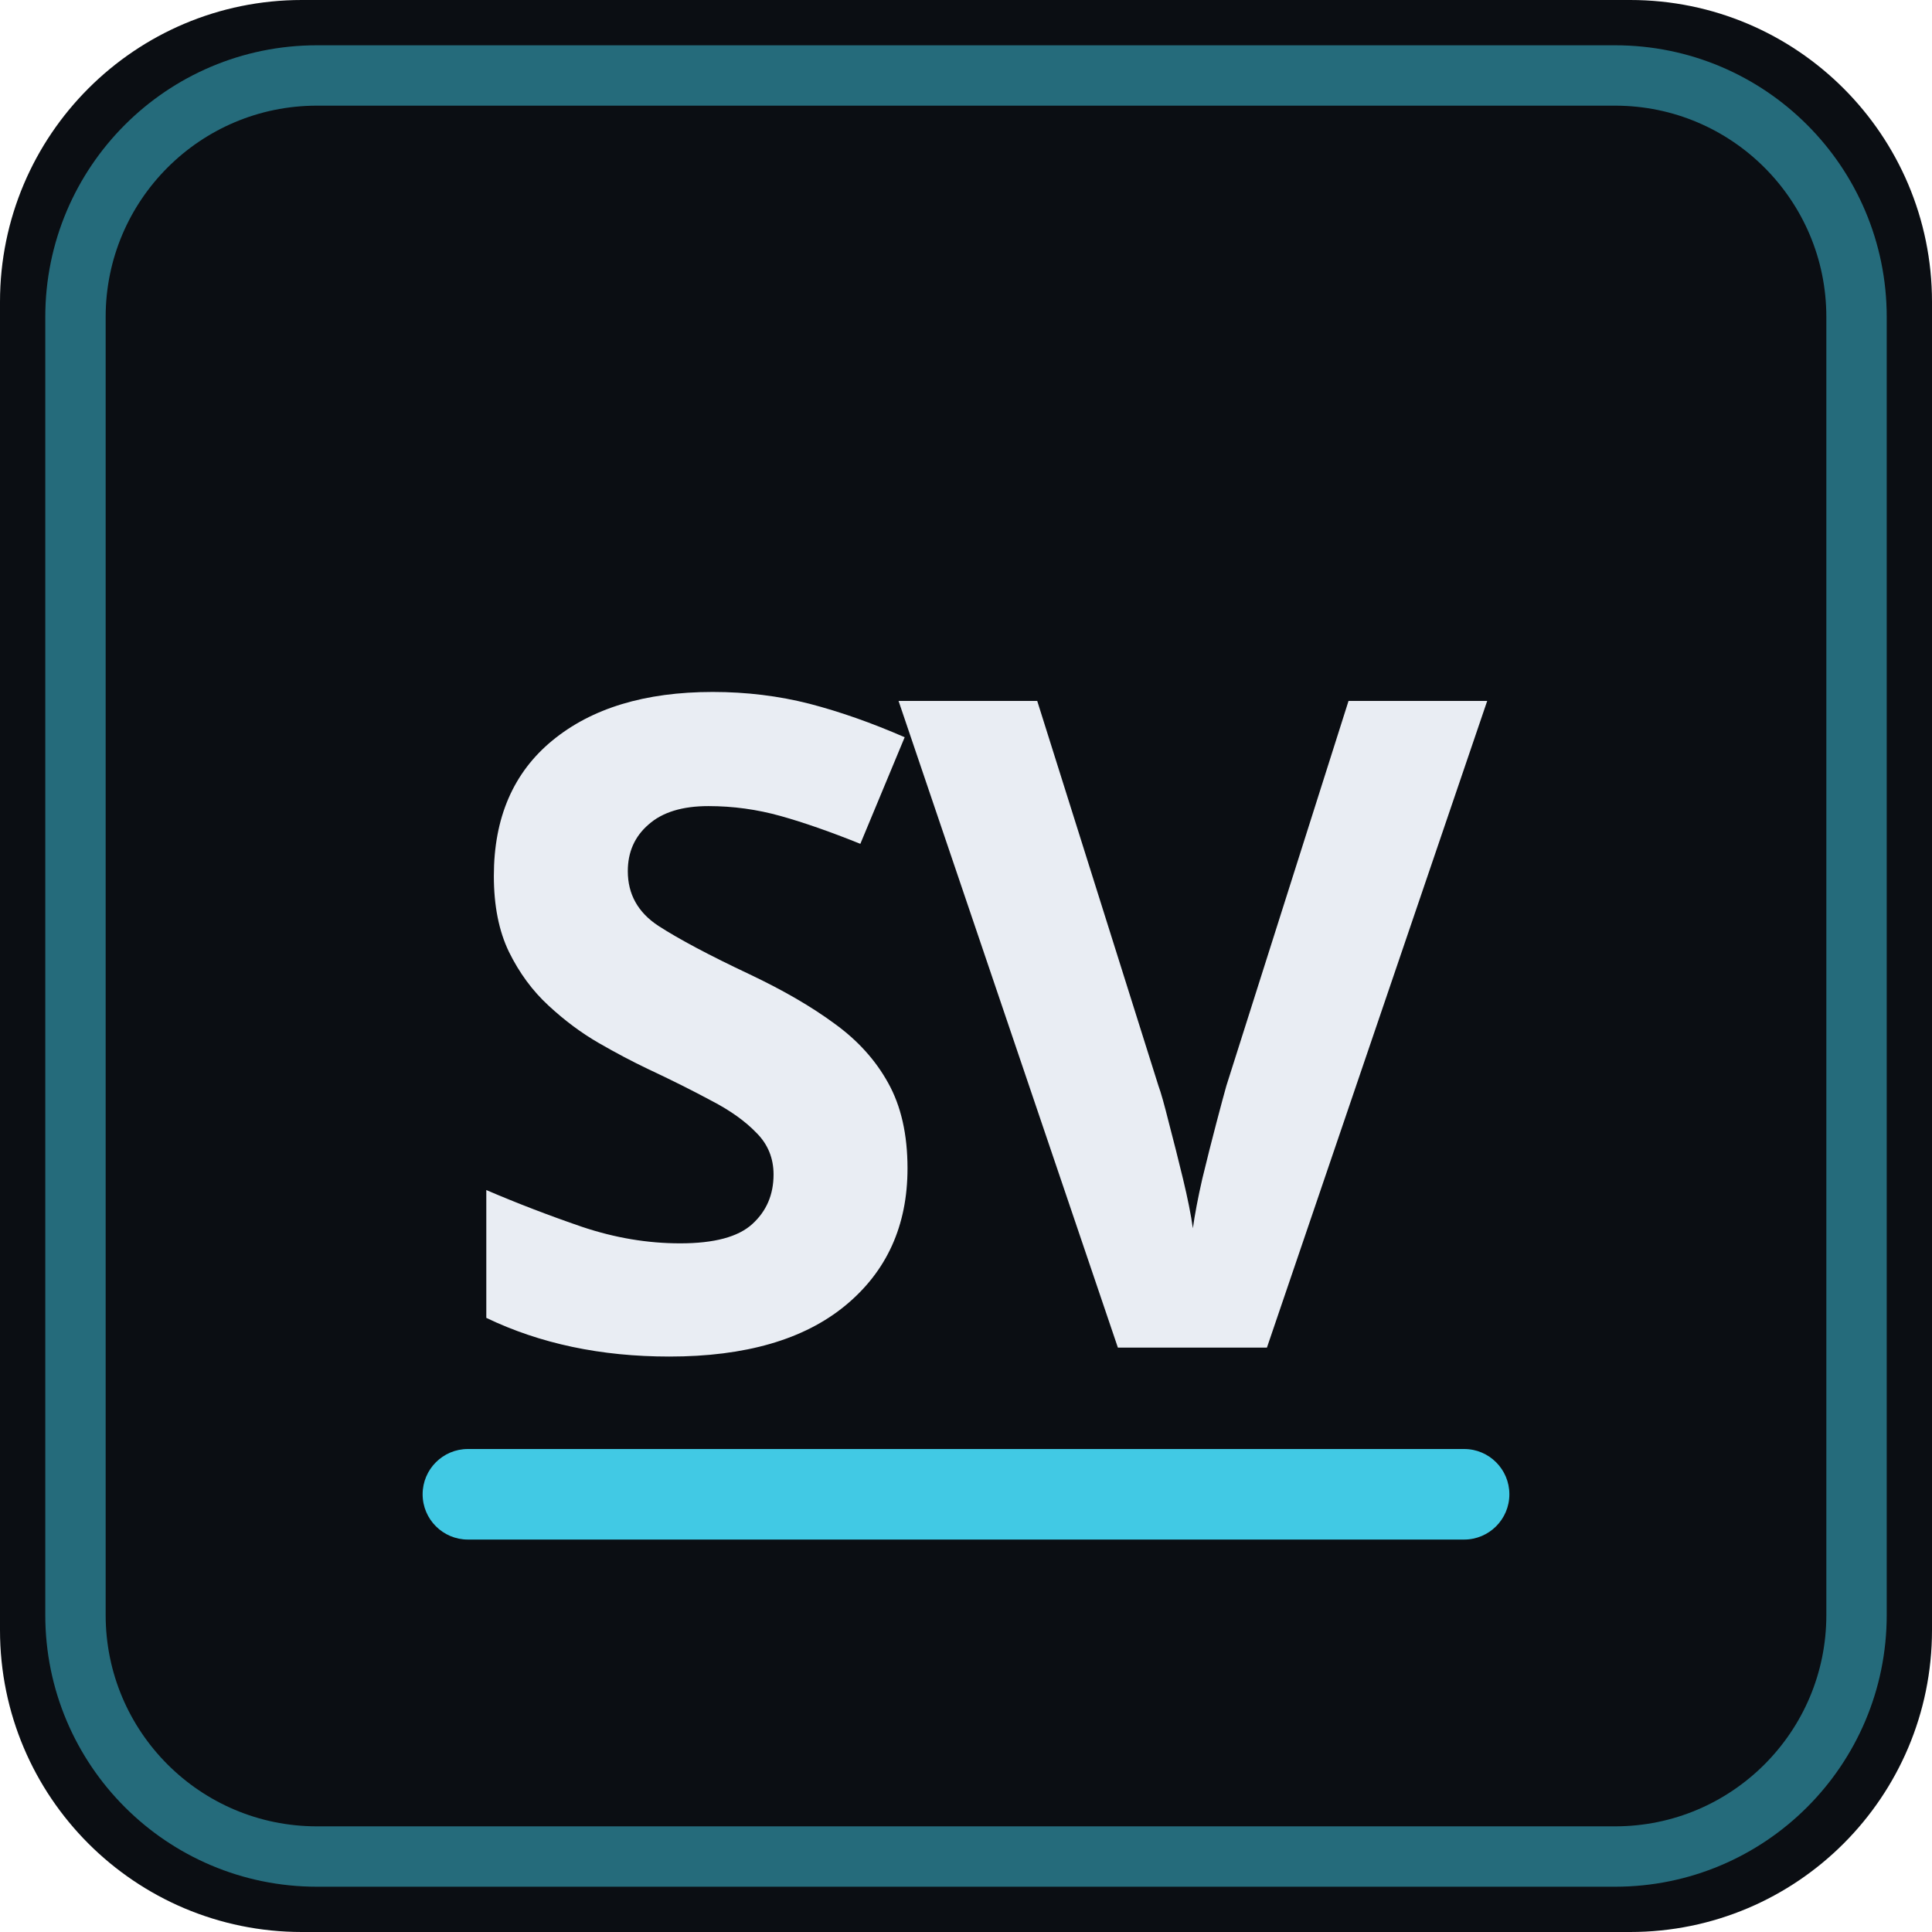
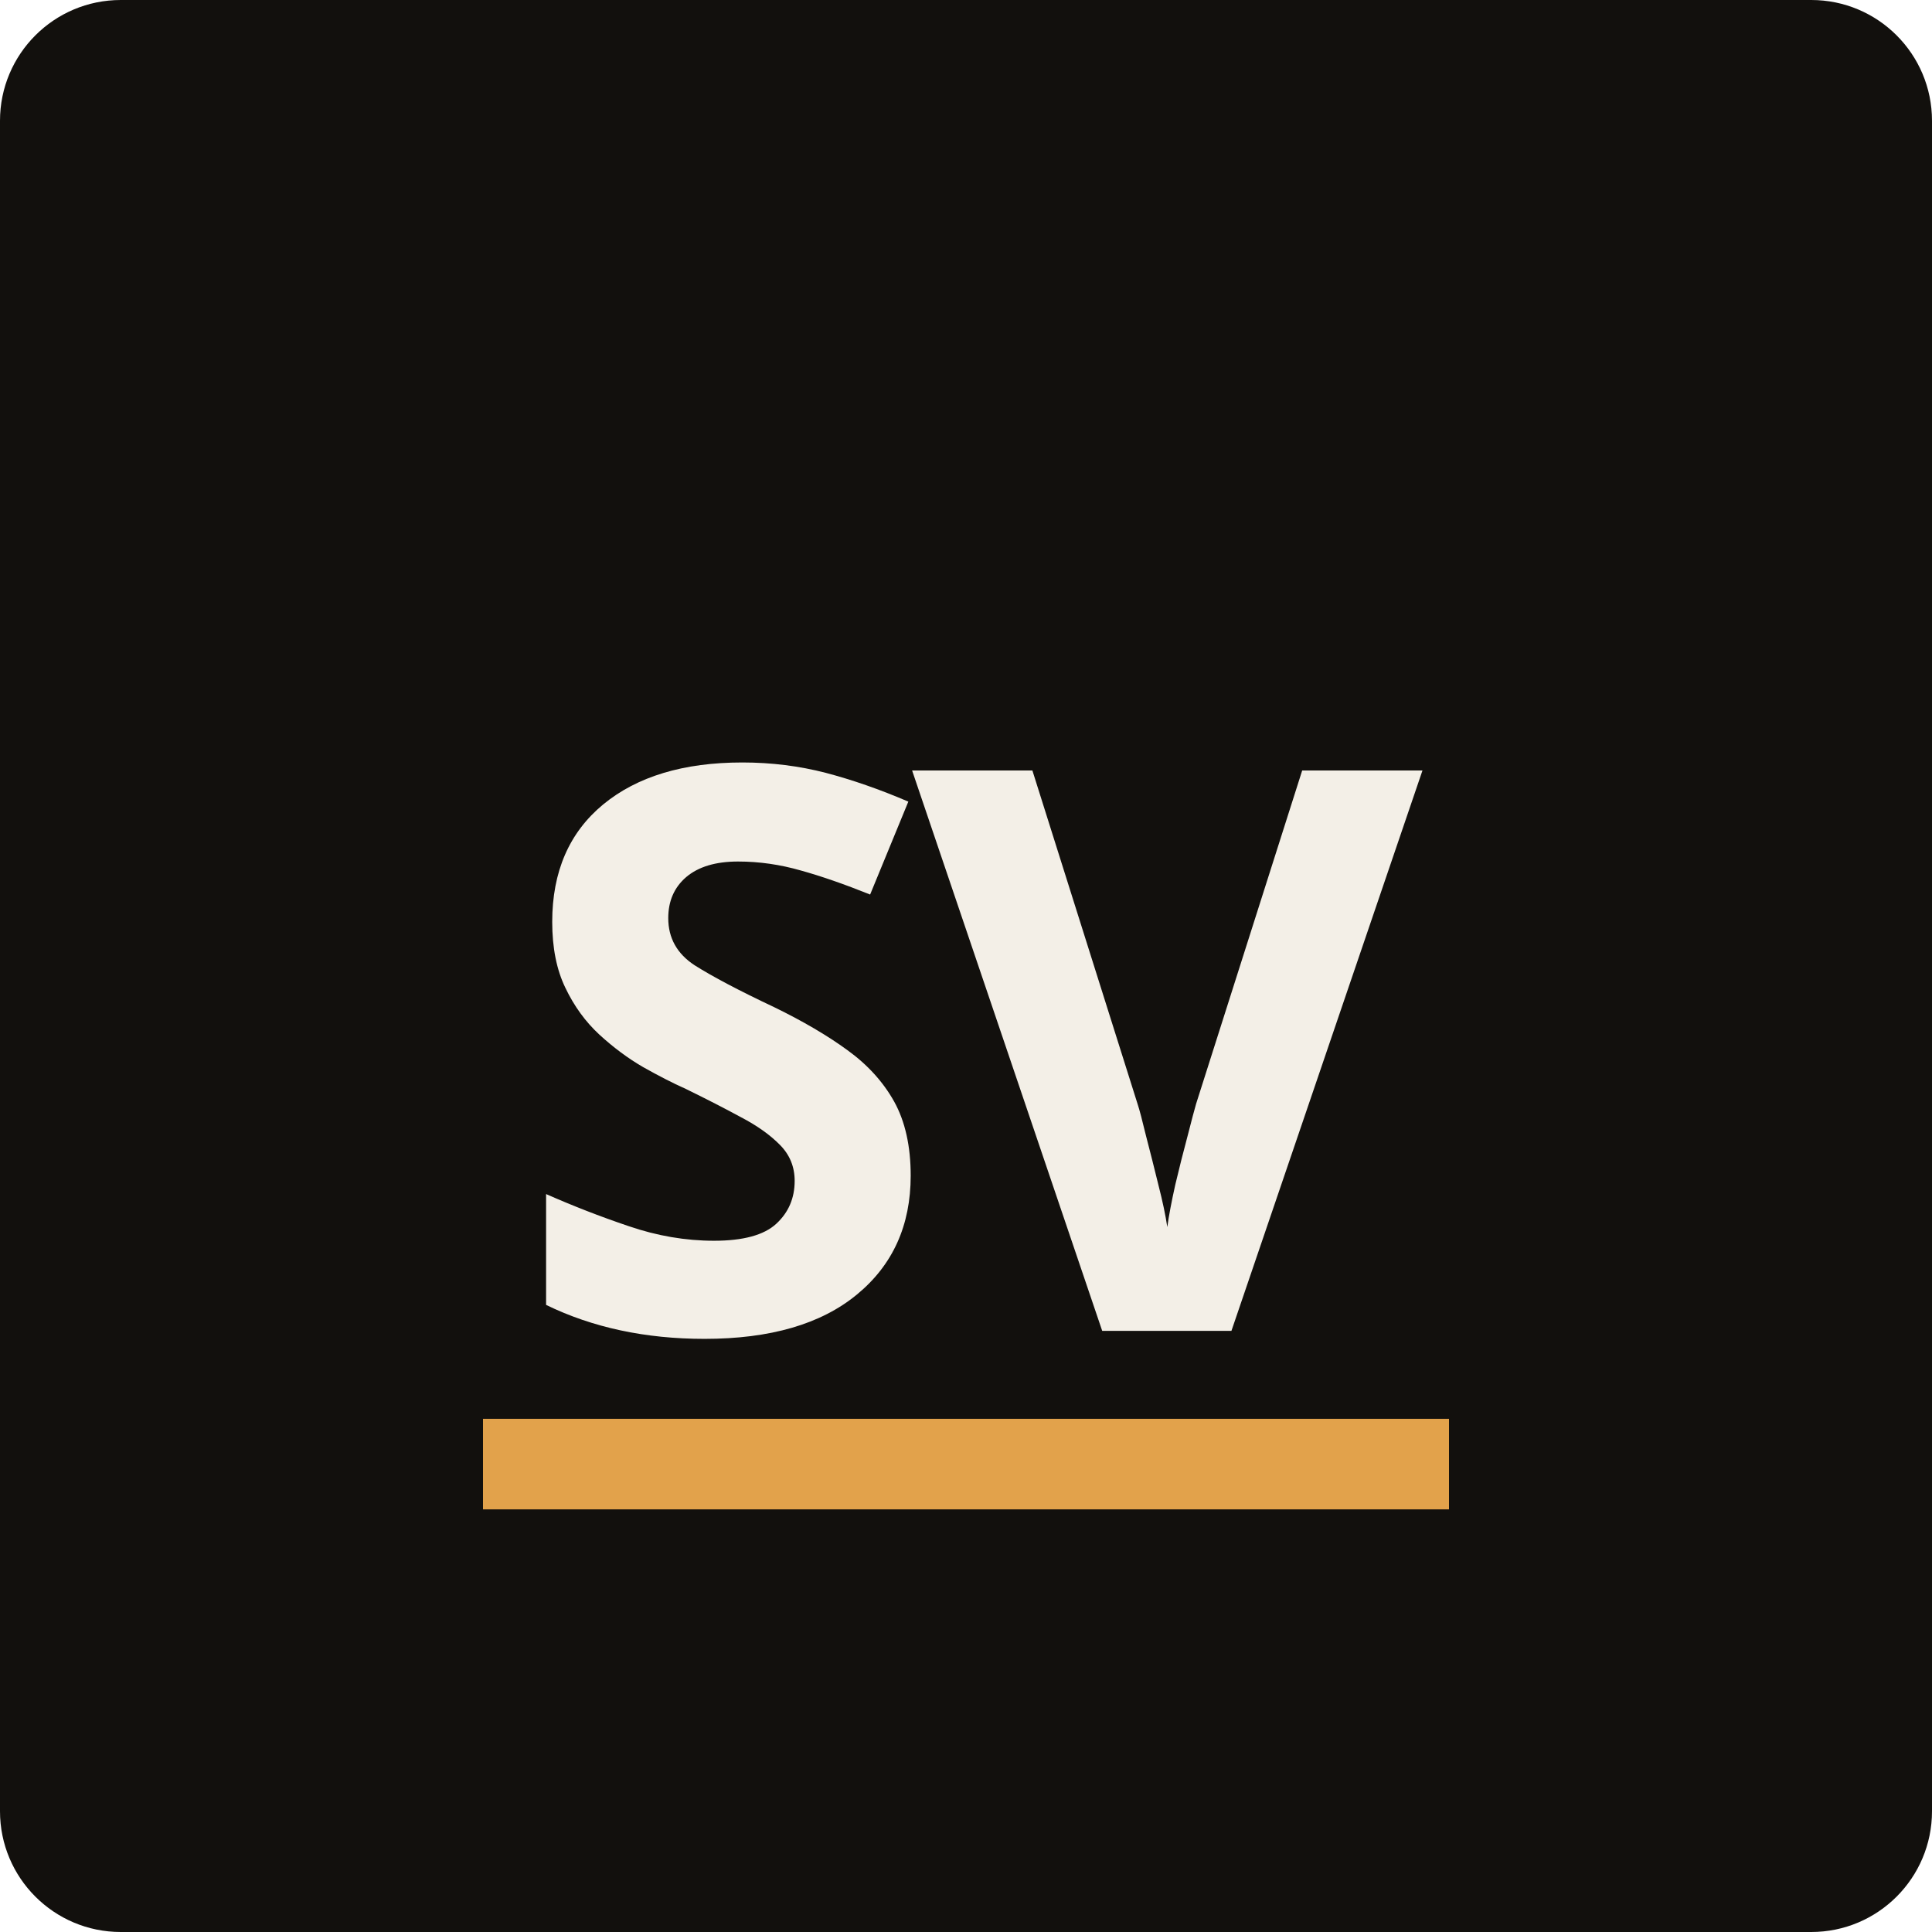
<svg xmlns="http://www.w3.org/2000/svg" viewBox="0 0 64 64" role="img" aria-label="SV monogram">
-   <rect width="64" height="64" rx="10" fill="#0B0E13" />
-   <rect x="2.5" y="2.5" width="59" height="59" rx="8" fill="none" stroke="#41C9E4" stroke-opacity="0.5" stroke-width="2" />
-   <text x="32" y="33" font-family="'Space Grotesk', 'Hanken Grotesk', sans-serif" font-size="30" font-weight="700" letter-spacing="-1.5" text-anchor="middle" dominant-baseline="central" fill="#E9EDF3">SV</text>
-   <rect x="14" y="48" width="36" height="3" rx="1.5" fill="#41C9E4" />
+   <rect width="64" height="64" rx="4" fill="#12100D" />
+   <text x="32" y="34" font-family="'Space Grotesk', sans-serif" font-size="26" font-weight="700" letter-spacing="-1" text-anchor="middle" dominant-baseline="central" fill="#F3EFE7">SV</text>
+   <rect x="16" y="47" width="32" height="3" fill="#E2A24B" />
</svg>
